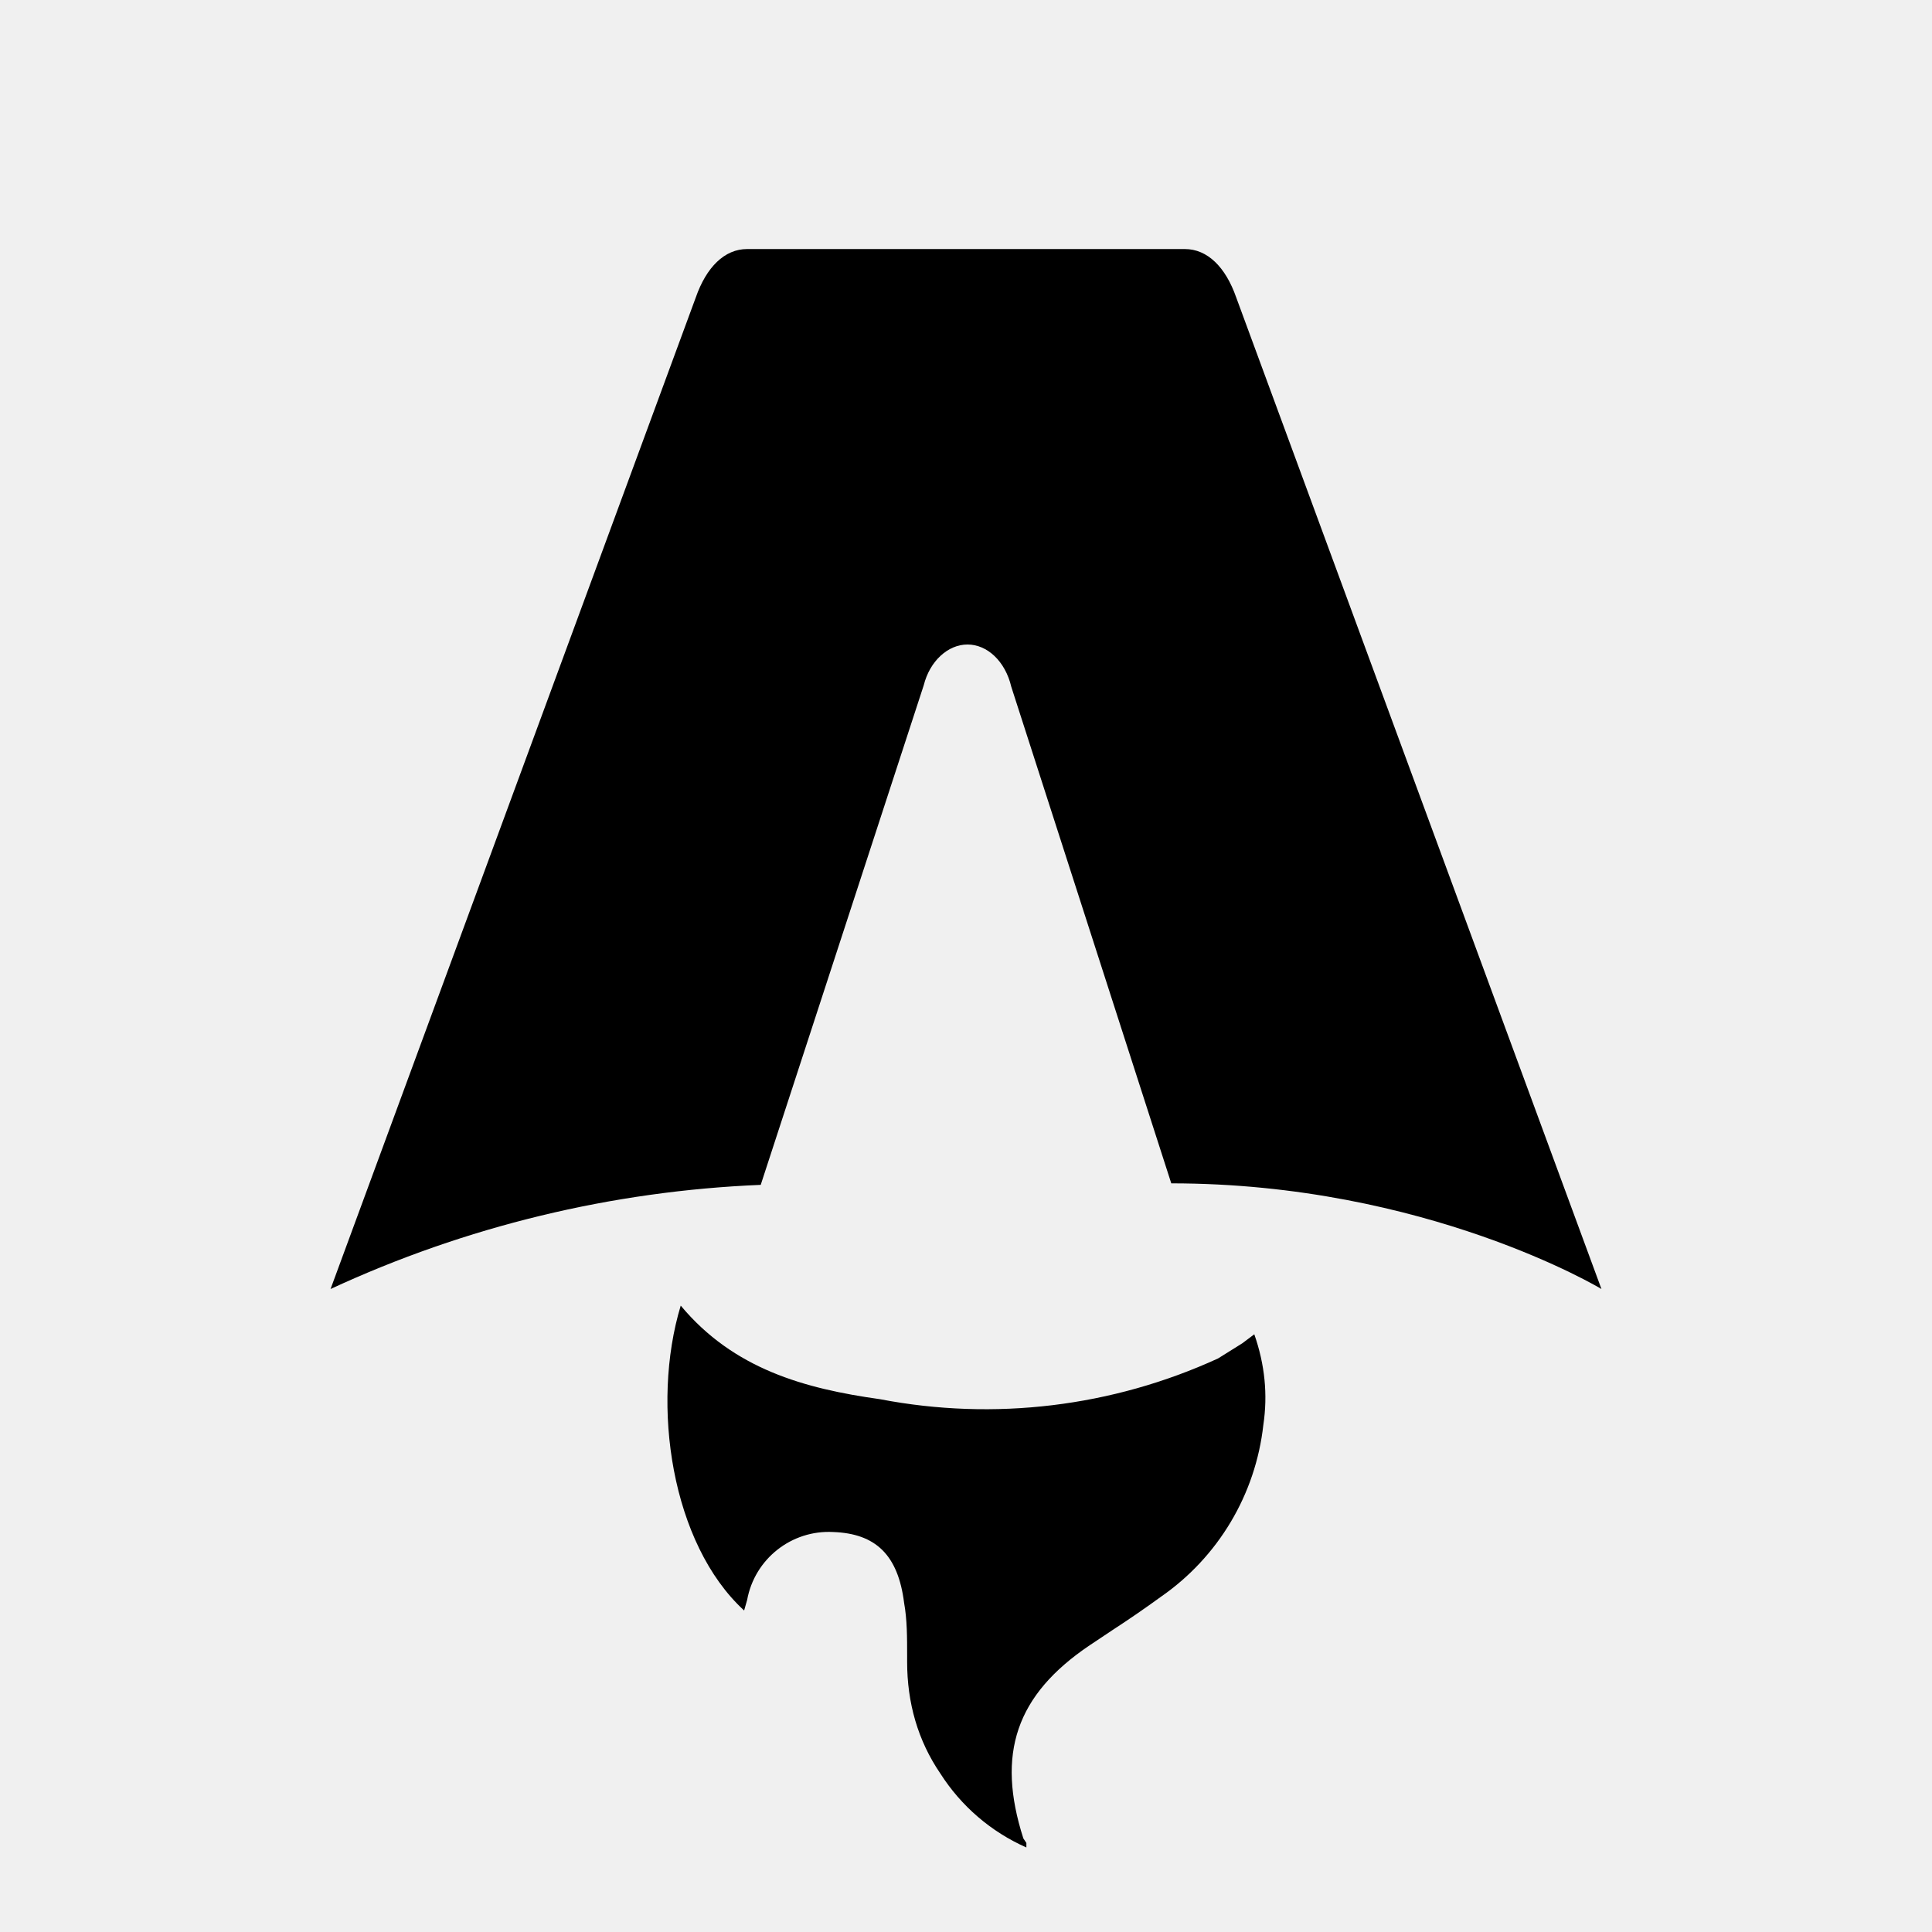
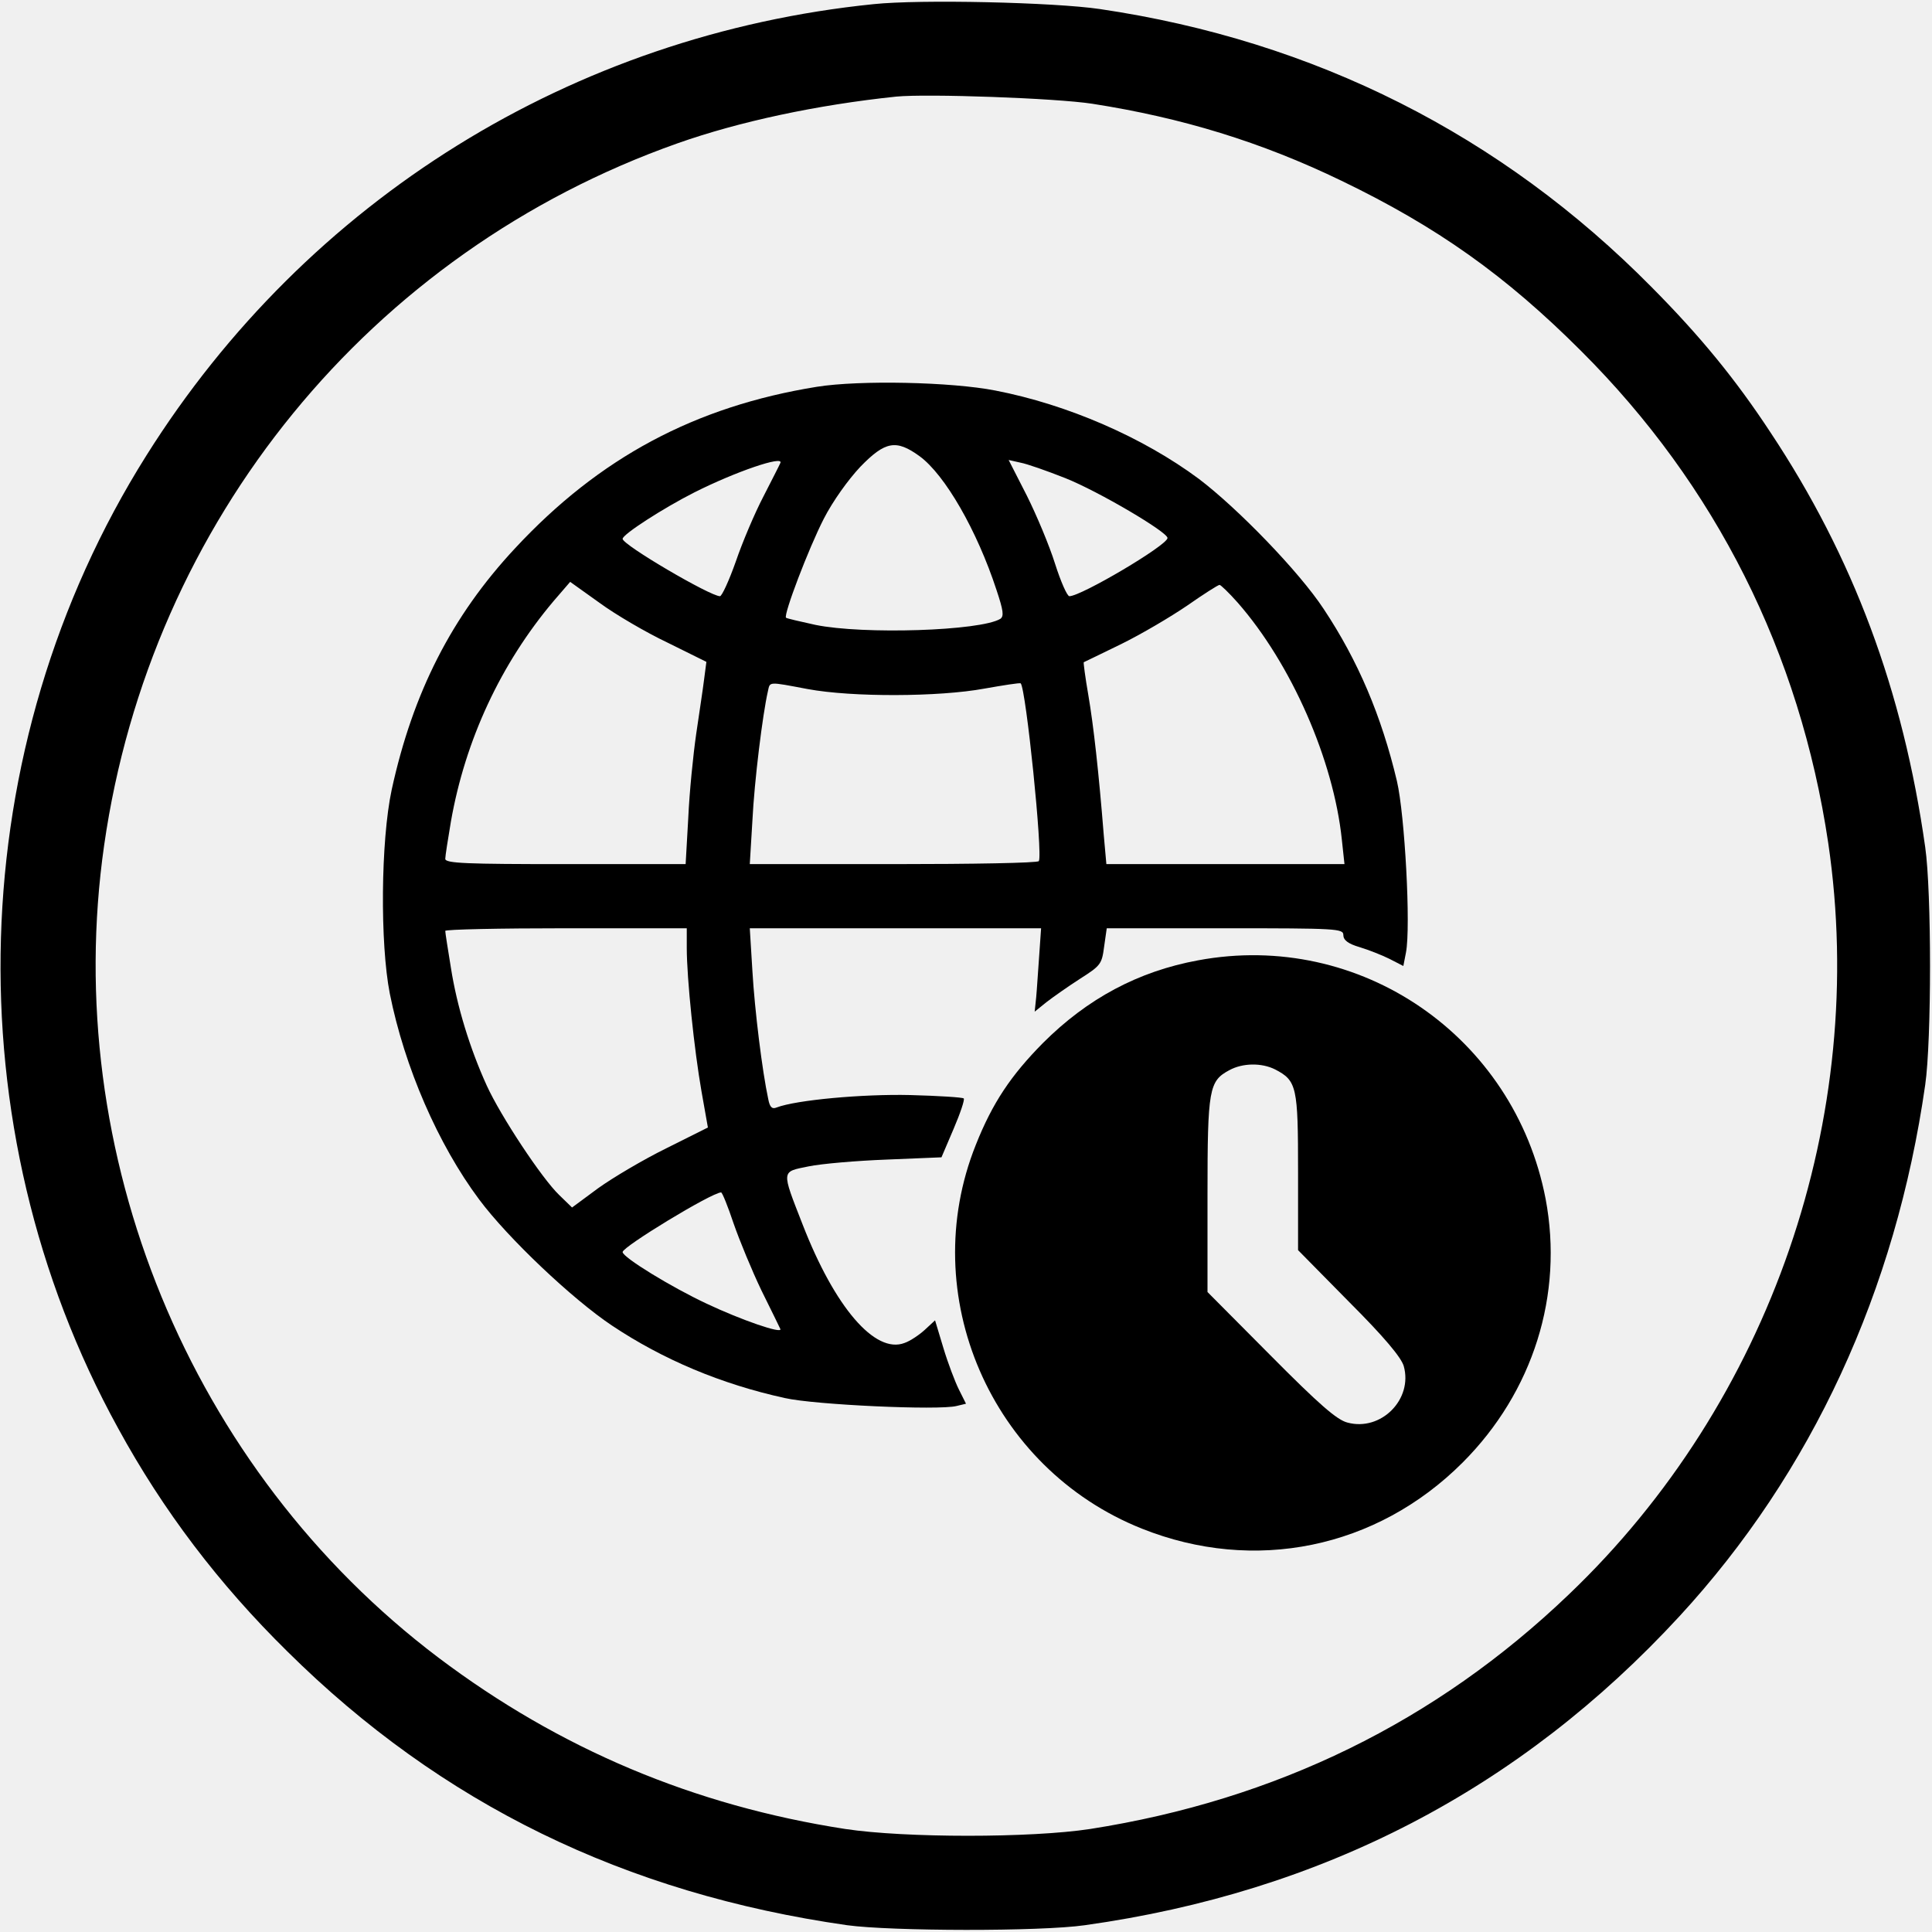
- <svg xmlns="http://www.w3.org/2000/svg" fill="none" viewBox="0 0 128 128">
-   <path d="M50.4 78.5a75.1 75.1 0 0 0-28.5 6.9l24.2-65.7c.7-2 1.9-3.2 3.4-3.2h29c1.5 0 2.7 1.2 3.4 3.2l24.2 65.7s-11.6-7-28.5-7L67 45.5c-.4-1.7-1.6-2.8-2.9-2.8-1.3 0-2.5 1.1-2.9 2.7L50.4 78.5Zm-1.1 28.2Zm-4.2-20.2c-2 6.6-.6 15.8 4.2 20.2a17.5 17.5 0 0 1 .2-.7 5.5 5.5 0 0 1 5.7-4.5c2.8.1 4.3 1.5 4.7 4.7.2 1.1.2 2.3.2 3.5v.4c0 2.7.7 5.2 2.2 7.4a13 13 0 0 0 5.7 4.9v-.3l-.2-.3c-1.8-5.6-.5-9.5 4.4-12.8l1.5-1a73 73 0 0 0 3.2-2.2 16 16 0 0 0 6.8-11.4c.3-2 .1-4-.6-6l-.8.6-1.6 1a37 37 0 0 1-22.4 2.7c-5-.7-9.7-2-13.2-6.2Z" />
-   <style>
-         path { fill: #000; }
-         @media (prefers-color-scheme: dark) {
-             path { fill: #FFF; }
-         }
-     </style>
+ <svg xmlns="http://www.w3.org/2000/svg" version="1.0" width="512pt" height="512pt" viewBox="0 0 512 512" preserveAspectRatio="xMidYMid meet">
+   <g transform="translate(0,512) scale(0.1,-0.1)" fill="#000000" stroke="none">
+     <path d="M2315 5109 c-797 -81 -1501 -518 -1927 -1196 -487 -774 -516 -1777 -75 -2578 119 -218 267 -413 449 -592 407 -403 894 -641 1483 -725 117 -16 512 -17 630 0 629 88 1153 360 1576 819 350 380 573 862 651 1408 17 118 17 512 0 630 -59 416 -191 769 -410 1099 -92 140 -185 254 -315 385 -399 404 -893 653 -1462 737 -122 18 -477 26 -600 13z m580 -264 c237 -37 447 -101 660 -204 253 -122 435 -251 635 -451 357 -356 580 -800 655 -1304 107 -726 -153 -1482 -688 -1992 -352 -337 -776 -544 -1268 -621 -157 -24 -490 -24 -649 0 -401 62 -757 212 -1078 454 -659 498 -1003 1335 -886 2153 123 859 705 1572 1519 1860 164 58 370 102 580 124 82 8 423 -4 520 -19z" />
+     <path d="M2165 4095 c-323 -52 -577 -188 -800 -428 -168 -180 -271 -383 -327 -640 -29 -136 -31 -407 -5 -540 39 -195 128 -400 237 -546 76 -102 247 -264 352 -334 135 -90 289 -155 458 -192 79 -18 408 -33 455 -21 l25 6 -19 38 c-10 20 -29 70 -41 110 l-22 73 -27 -25 c-14 -13 -39 -30 -54 -35 -78 -30 -185 95 -270 314 -57 146 -57 139 16 154 34 7 127 15 207 18 l145 6 32 75 c18 42 30 78 27 81 -3 3 -67 7 -142 9 -125 3 -302 -13 -354 -33 -12 -5 -18 1 -22 22 -16 74 -36 236 -42 339 l-7 114 386 0 386 0 -5 -72 c-3 -40 -6 -90 -8 -111 l-4 -38 31 25 c18 14 58 42 89 62 55 35 58 39 64 85 l7 49 313 0 c298 0 314 -1 314 -18 0 -13 12 -23 43 -32 23 -7 59 -21 79 -31 l37 -19 7 36 c13 68 -3 364 -24 454 -41 173 -103 319 -194 456 -65 99 -228 267 -331 345 -148 110 -348 197 -539 234 -117 23 -360 28 -473 10z m272 -184 c67 -49 152 -196 204 -355 18 -54 20 -69 10 -76 -53 -32 -363 -42 -490 -16 -41 9 -76 17 -78 19 -7 8 60 184 100 262 24 47 65 104 97 138 66 68 95 73 157 28z m-369 -18 c-2 -5 -22 -44 -45 -89 -23 -44 -56 -122 -73 -172 -18 -51 -37 -92 -42 -92 -26 0 -258 136 -258 152 0 12 109 82 190 123 109 55 238 99 228 78z m755 -40 c88 -35 273 -144 271 -159 -2 -20 -229 -154 -260 -154 -6 0 -23 39 -38 86 -15 48 -49 129 -75 181 l-48 94 31 -7 c17 -3 71 -22 119 -41z m-1054 -436 l103 -51 -6 -46 c-3 -25 -13 -90 -21 -145 -8 -55 -18 -155 -21 -222 l-7 -123 -319 0 c-262 0 -318 2 -318 14 0 7 7 52 15 99 38 216 132 418 272 584 l44 51 77 -55 c42 -31 124 -79 181 -106z m1511 106 c142 -162 254 -417 276 -628 l7 -65 -316 0 -315 0 -7 78 c-13 163 -27 290 -41 371 -8 46 -13 85 -12 86 2 1 46 22 99 48 53 26 131 72 175 102 43 30 82 55 86 55 3 0 25 -21 48 -47z m-1140 -229 c118 -22 349 -21 468 1 51 9 95 16 97 14 14 -15 59 -454 48 -471 -2 -5 -176 -8 -385 -8 l-381 0 7 116 c5 103 27 281 41 342 6 26 -1 26 105 6z m-320 -686 c0 -81 20 -272 39 -380 l17 -96 -110 -55 c-61 -30 -142 -78 -181 -106 l-69 -51 -34 33 c-46 44 -155 209 -192 290 -45 99 -79 210 -95 312 -8 49 -15 93 -15 98 0 4 144 7 320 7 l320 0 0 -52z m124 -730 c16 -46 49 -126 74 -178 26 -52 48 -98 50 -102 6 -14 -104 24 -195 67 -94 44 -223 123 -223 137 0 14 235 157 261 158 3 0 18 -37 33 -82z" />
+     <path d="M3175 2575 c-158 -29 -293 -101 -411 -219 -85 -86 -134 -159 -178 -270 -159 -397 39 -857 440 -1017 298 -119 622 -53 850 175 187 187 268 445 220 699 -83 431 -492 712 -921 632z m204 -289 c58 -30 61 -46 61 -272 l0 -207 135 -137 c94 -94 138 -147 145 -170 25 -88 -60 -174 -149 -150 -28 7 -75 48 -204 178 l-167 168 0 258 c0 281 4 301 58 330 35 19 85 20 121 2z" />
+   </g>
</svg>
